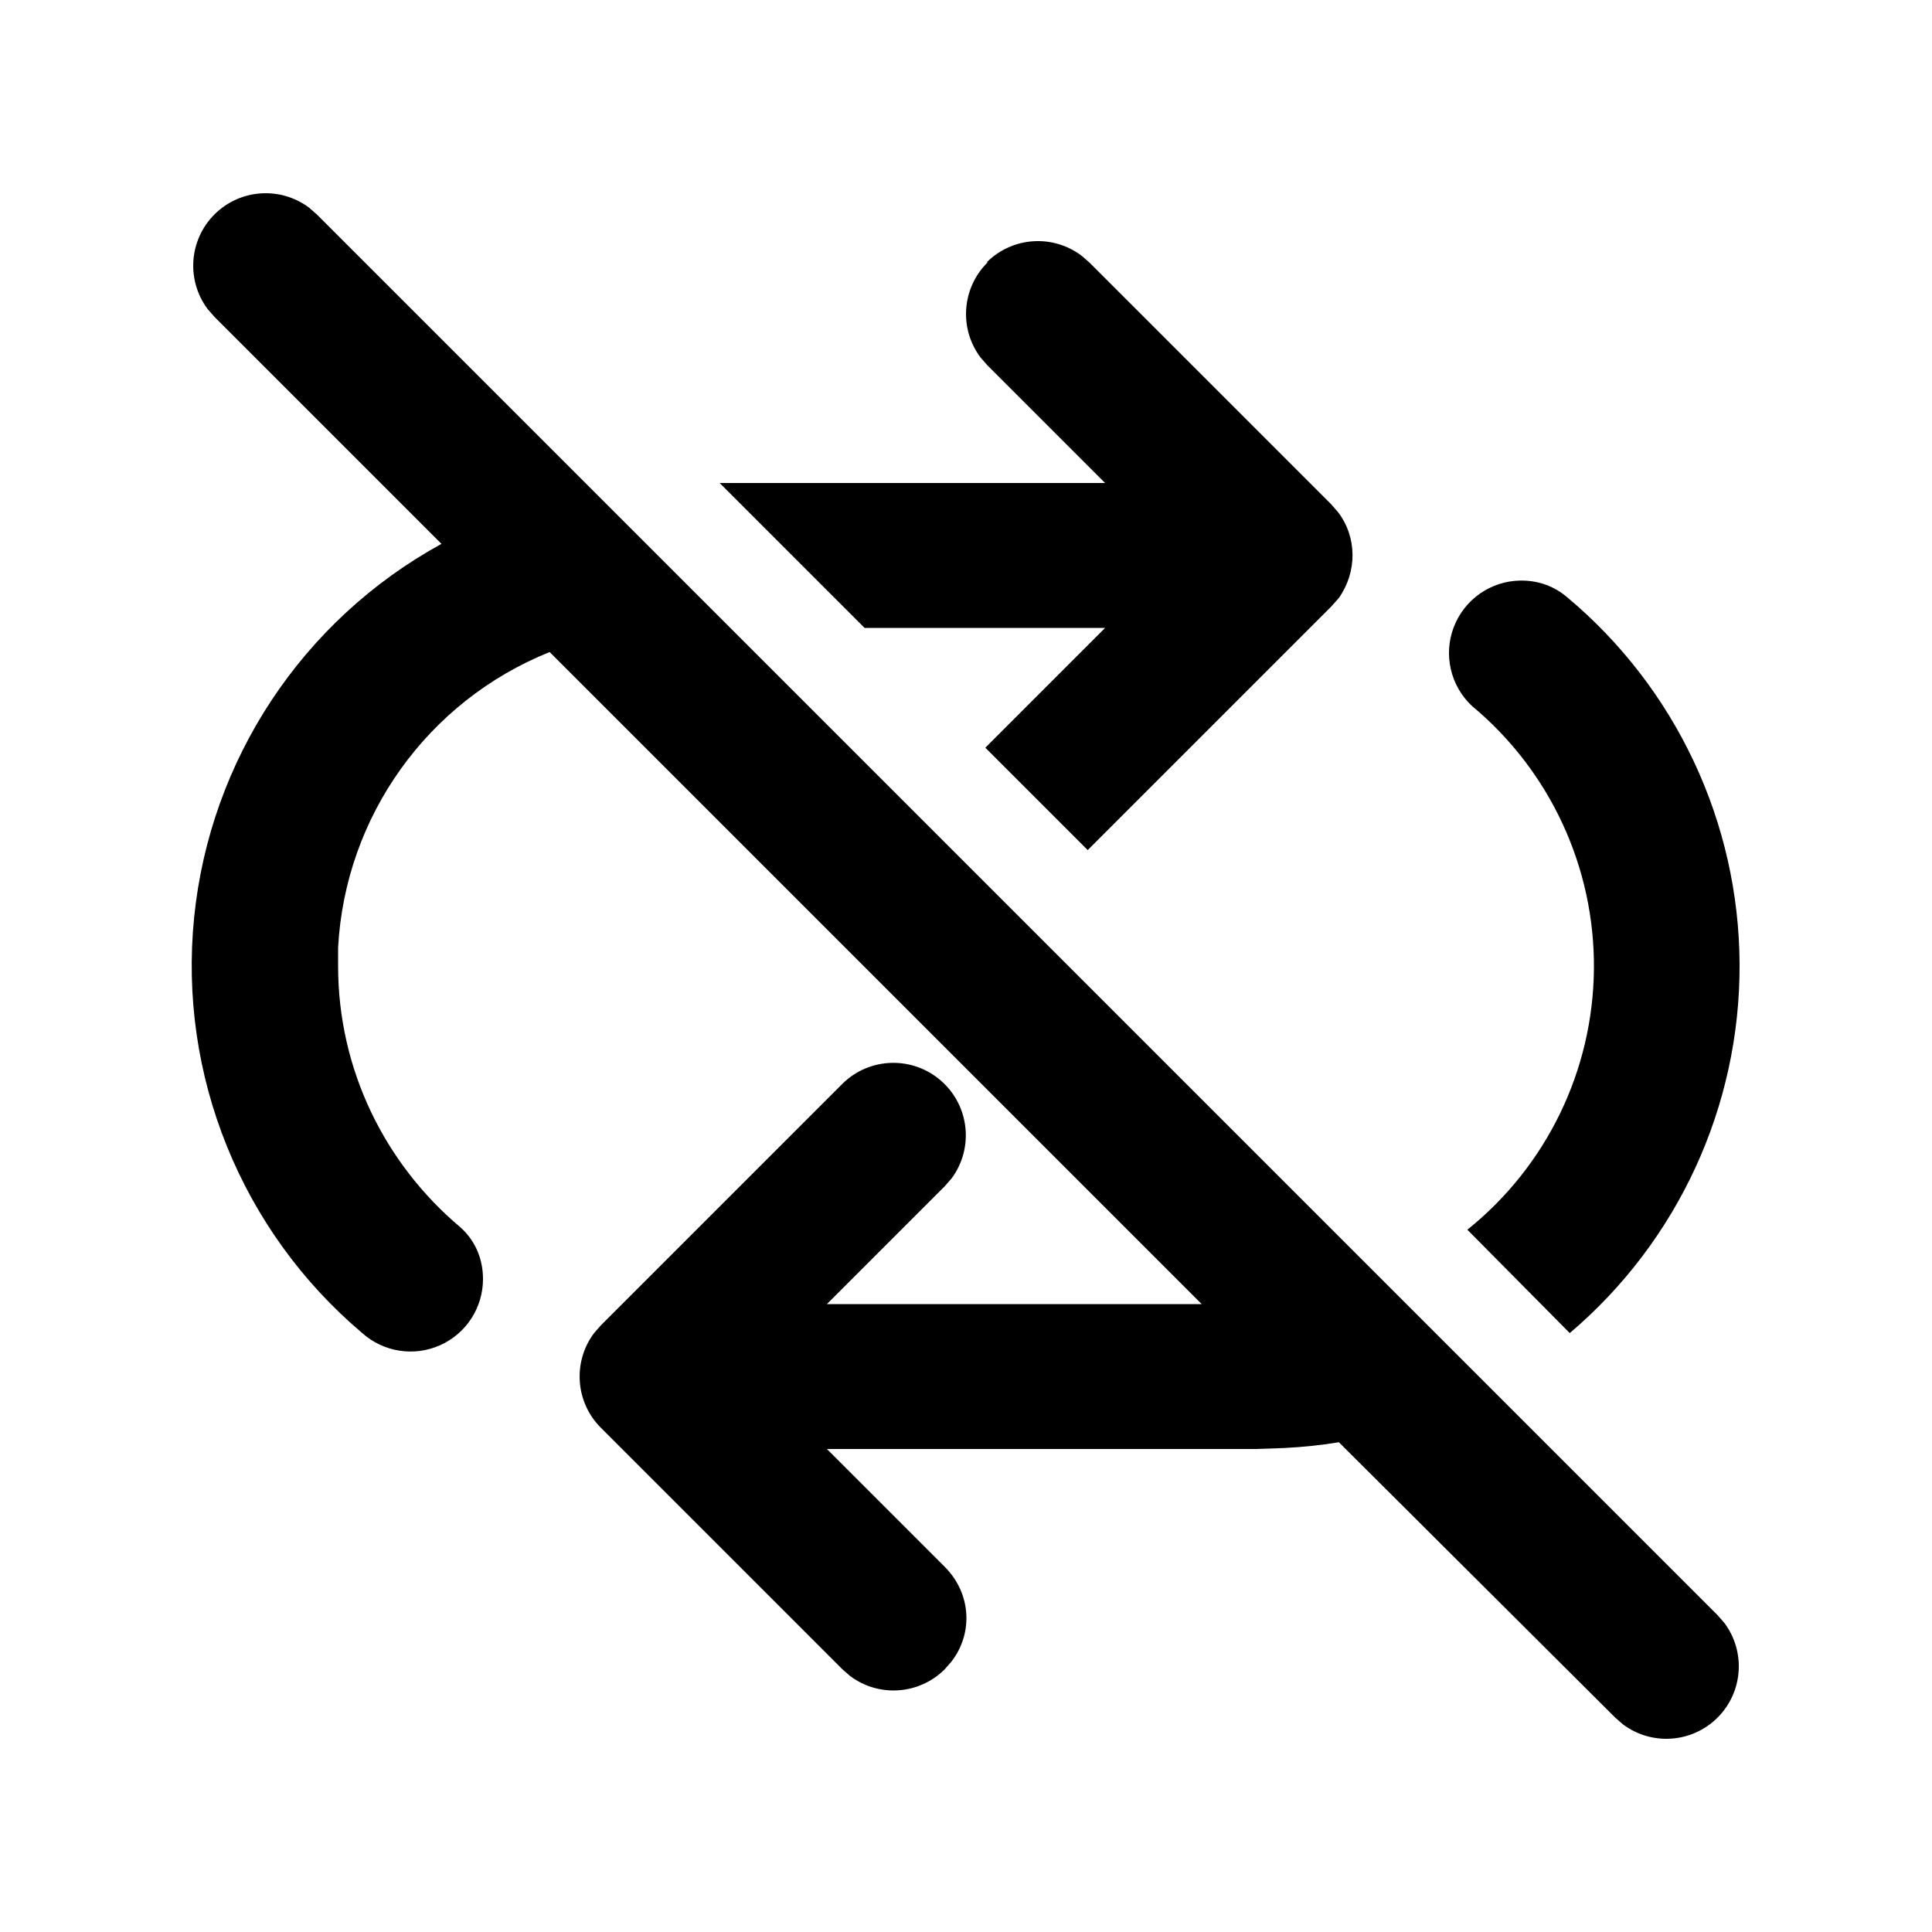
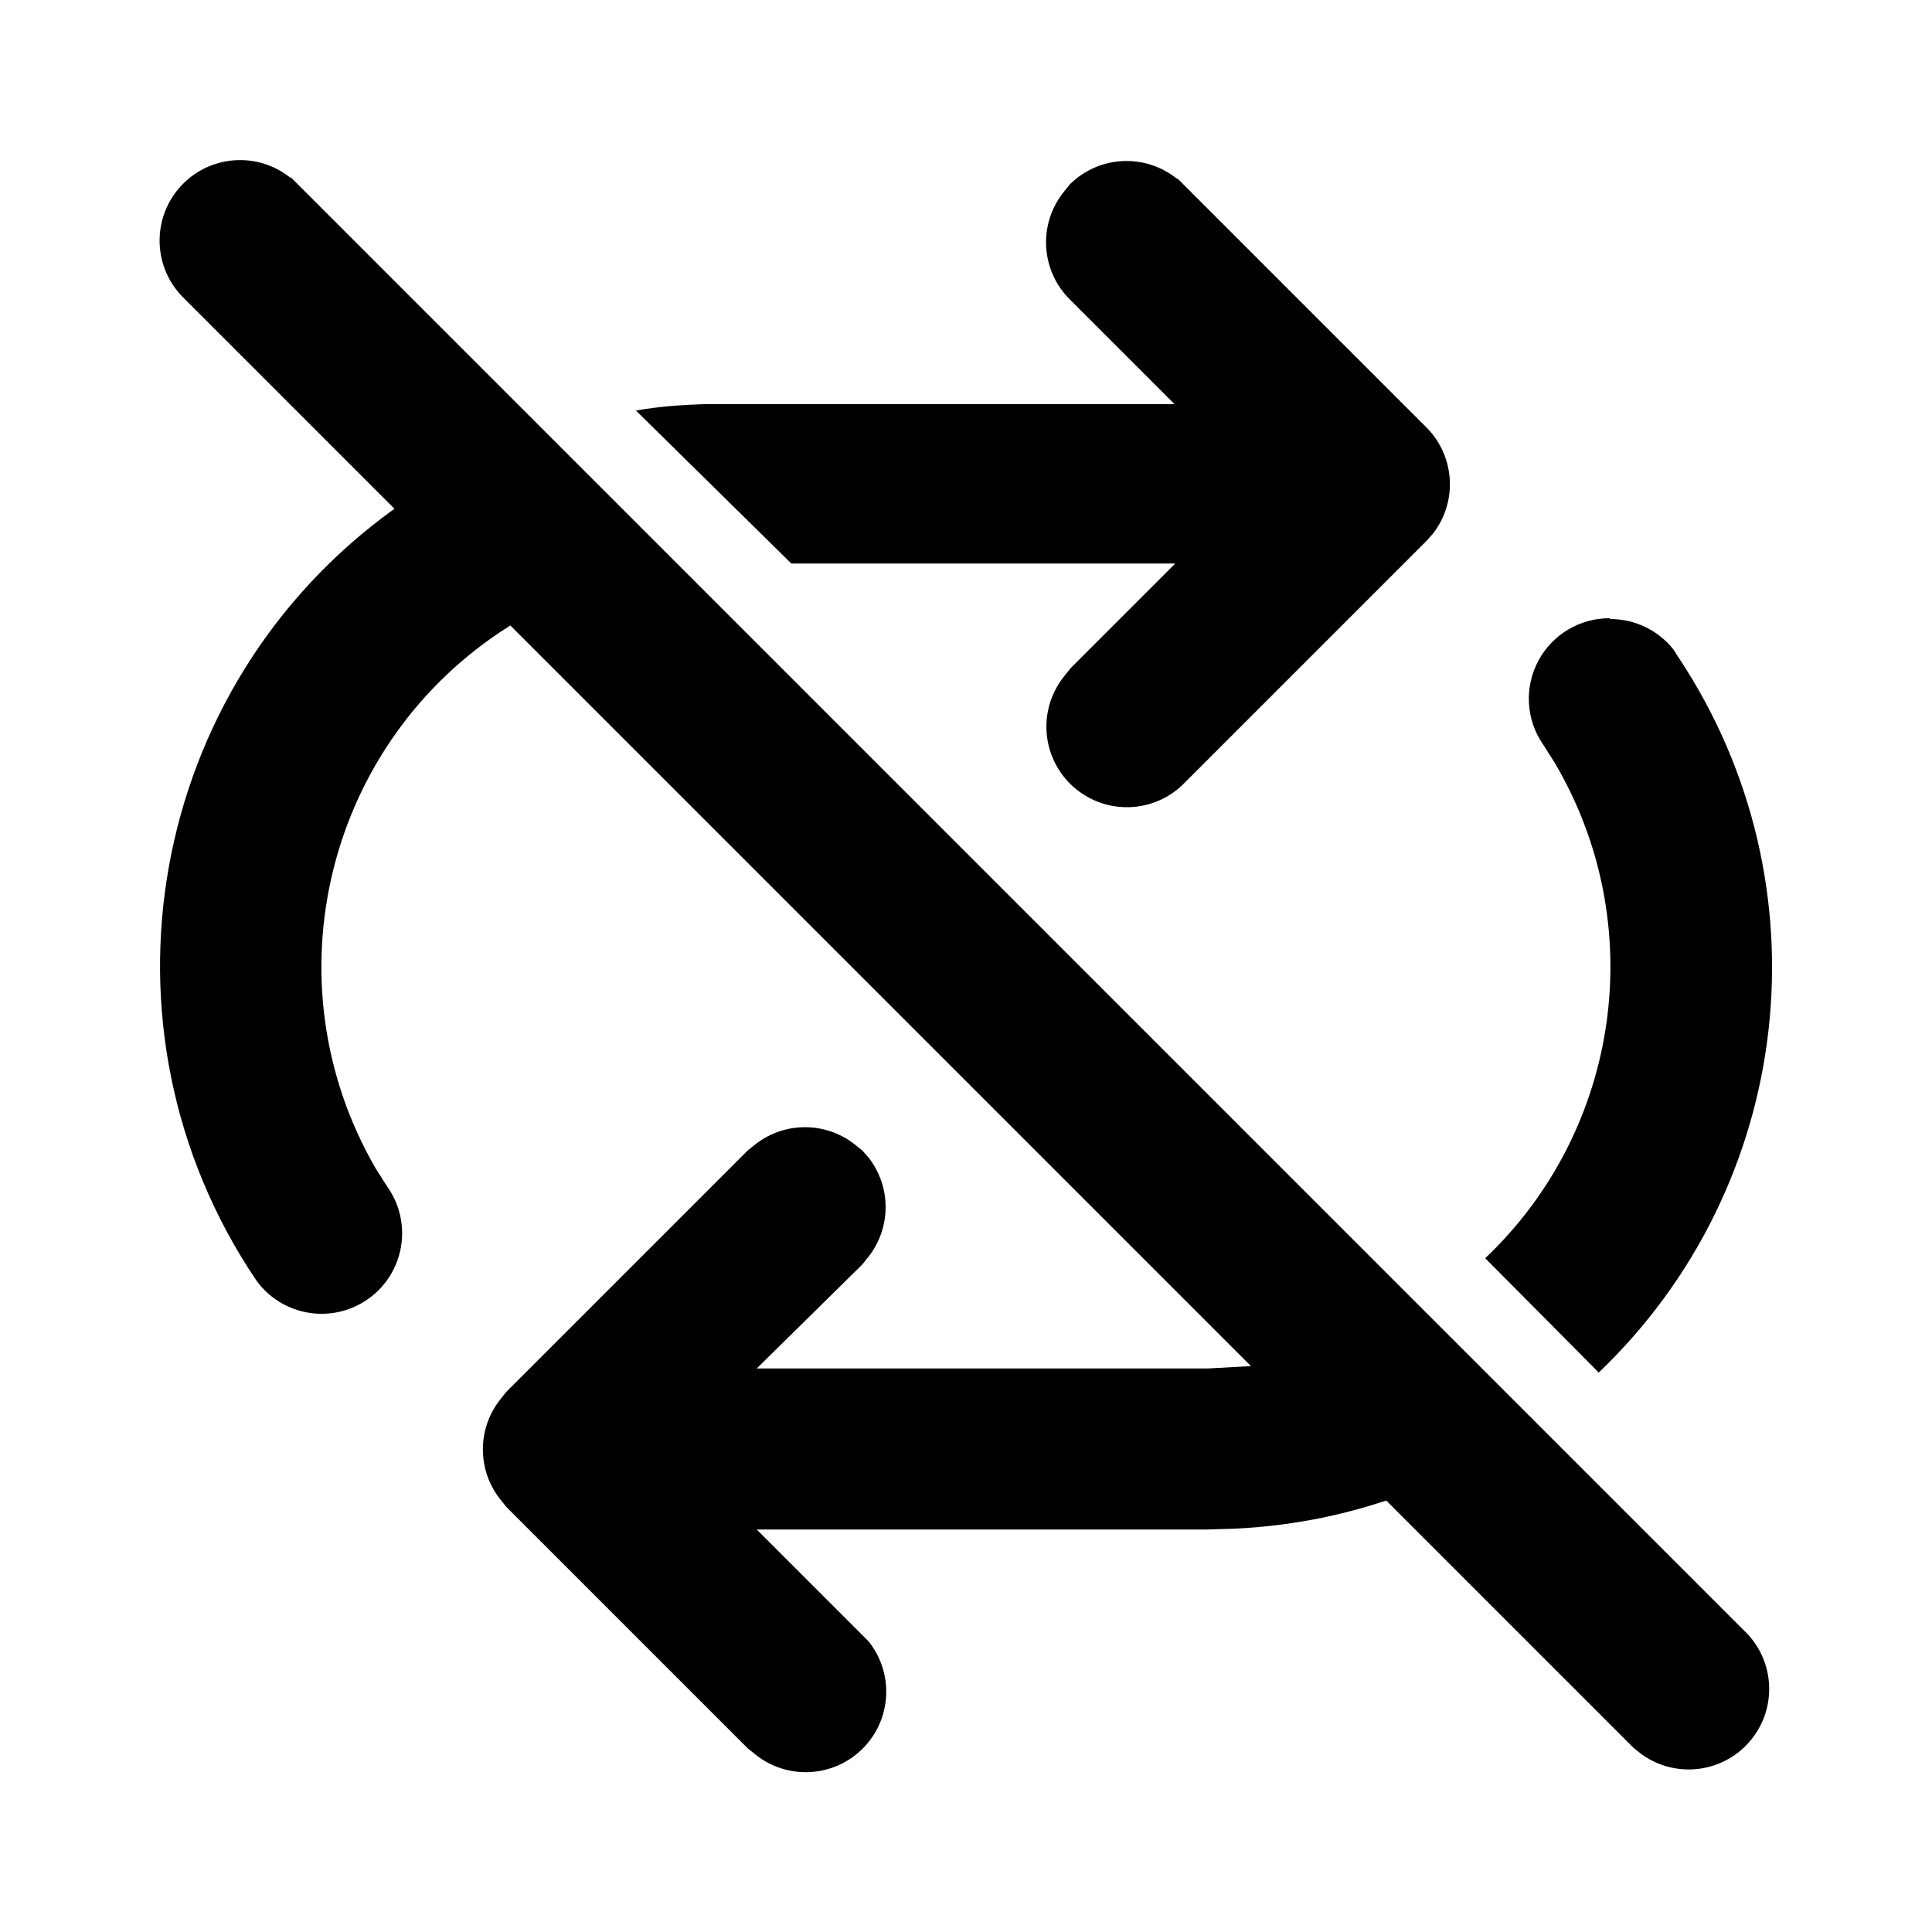
- <svg xmlns="http://www.w3.org/2000/svg" class="___13t7fzu f1w7gpdv fez10in f16hsg94 fwpfdsa f88nxoq f1e2fz10 f1dd5bof" aria-label="ArrowRepeatAllOffFilled" fill="currentColor" role="img" width="1em" height="1em" viewBox="0 0 20 20">
-   <path d="M2.22 2.22a.75.75 0 0 1 .98-.07l.08.07 14.5 14.5.07.08a.75.75 0 0 1-1.05 1.05l-.08-.07-2.86-2.85c-.18.03-.37.05-.57.06L13 15H8.56l1.22 1.22c.27.27.3.68.07.98l-.07.08a.75.75 0 0 1-.98.07l-.08-.07-2.5-2.5a.75.75 0 0 1-.07-.98l.07-.08 2.5-2.5a.75.75 0 0 1 1.13.98l-.07.08-1.22 1.22h3.88L5.69 6.75A3.5 3.5 0 0 0 3.5 9.81V10c0 1.08.49 2.05 1.26 2.7.15.13.24.32.24.54a.75.75 0 0 1-1.25.56 4.98 4.98 0 0 1 .82-8.17L2.22 3.28l-.07-.08a.75.75 0 0 1 .07-.98Zm13.53 3.79c.18 0 .34.06.47.17a4.98 4.98 0 0 1 .03 7.62l-1.06-1.07a3.5 3.5 0 0 0 .05-5.42.75.75 0 0 1 .5-1.3Zm-5.53-3.3a.75.75 0 0 1 .98-.06l.08.07 2.5 2.5.07.08c.2.26.2.62.01.89l-.08.09-2.5 2.5-.02.02-1.06-1.06.02-.02 1.22-1.22H8.95L7.45 5h3.99l-1.22-1.22-.07-.08a.75.75 0 0 1 .07-.98Z" fill="currentColor" />
+ <svg xmlns="http://www.w3.org/2000/svg" class="___13t7fzu f1w7gpdv fez10in f16hsg94 fwpfdsa f88nxoq f1e2fz10 f1dd5bof" aria-label="ArrowRepeatAllOff24Filled" fill="currentColor" role="img" width="24" height="24" viewBox="0 0 24 24">
+   <path d="m3.61 2.2.1.1 18 18a1 1 0 0 1-1.32 1.49l-.1-.08-3.07-3.07c-.6.2-1.23.32-1.89.35L15 19H9.4l1.3 1.3.09.09a1 1 0 0 1-1.4 1.41l-.1-.08-3-3-.08-.1a1 1 0 0 1 0-1.23l.08-.1 3-3 .1-.08a1 1 0 0 1 1.22 0l.1.08.08.09a1 1 0 0 1 0 1.23l-.08.1L9.4 17h5.6l.54-.03-9.2-9.2a5 5 0 0 0-1.67 6.75l.14.22a1 1 0 0 1-1.63 1.16A6.99 6.99 0 0 1 4.9 6.32L2.29 3.71a1 1 0 0 1 1.32-1.5ZM20 7.69a1 1 0 0 1 .79.38l.05.08.02.03a6.96 6.96 0 0 1-1 8.87l-1.41-1.42a4.99 4.99 0 0 0 .86-6.16l-.14-.22A1 1 0 0 1 20 7.68Zm-5.37-5.47.08.08 3 3a1 1 0 0 1 .09 1.33l-.08.09-3 3a1 1 0 0 1-1.5-1.32l.08-.1L14.6 7H9.83L7.9 5.1c.28-.05.56-.07.85-.08h5.84l-1.3-1.3a1 1 0 0 1-.08-1.33l.08-.1a1 1 0 0 1 1.33-.07Z" fill="currentColor" />
</svg>
